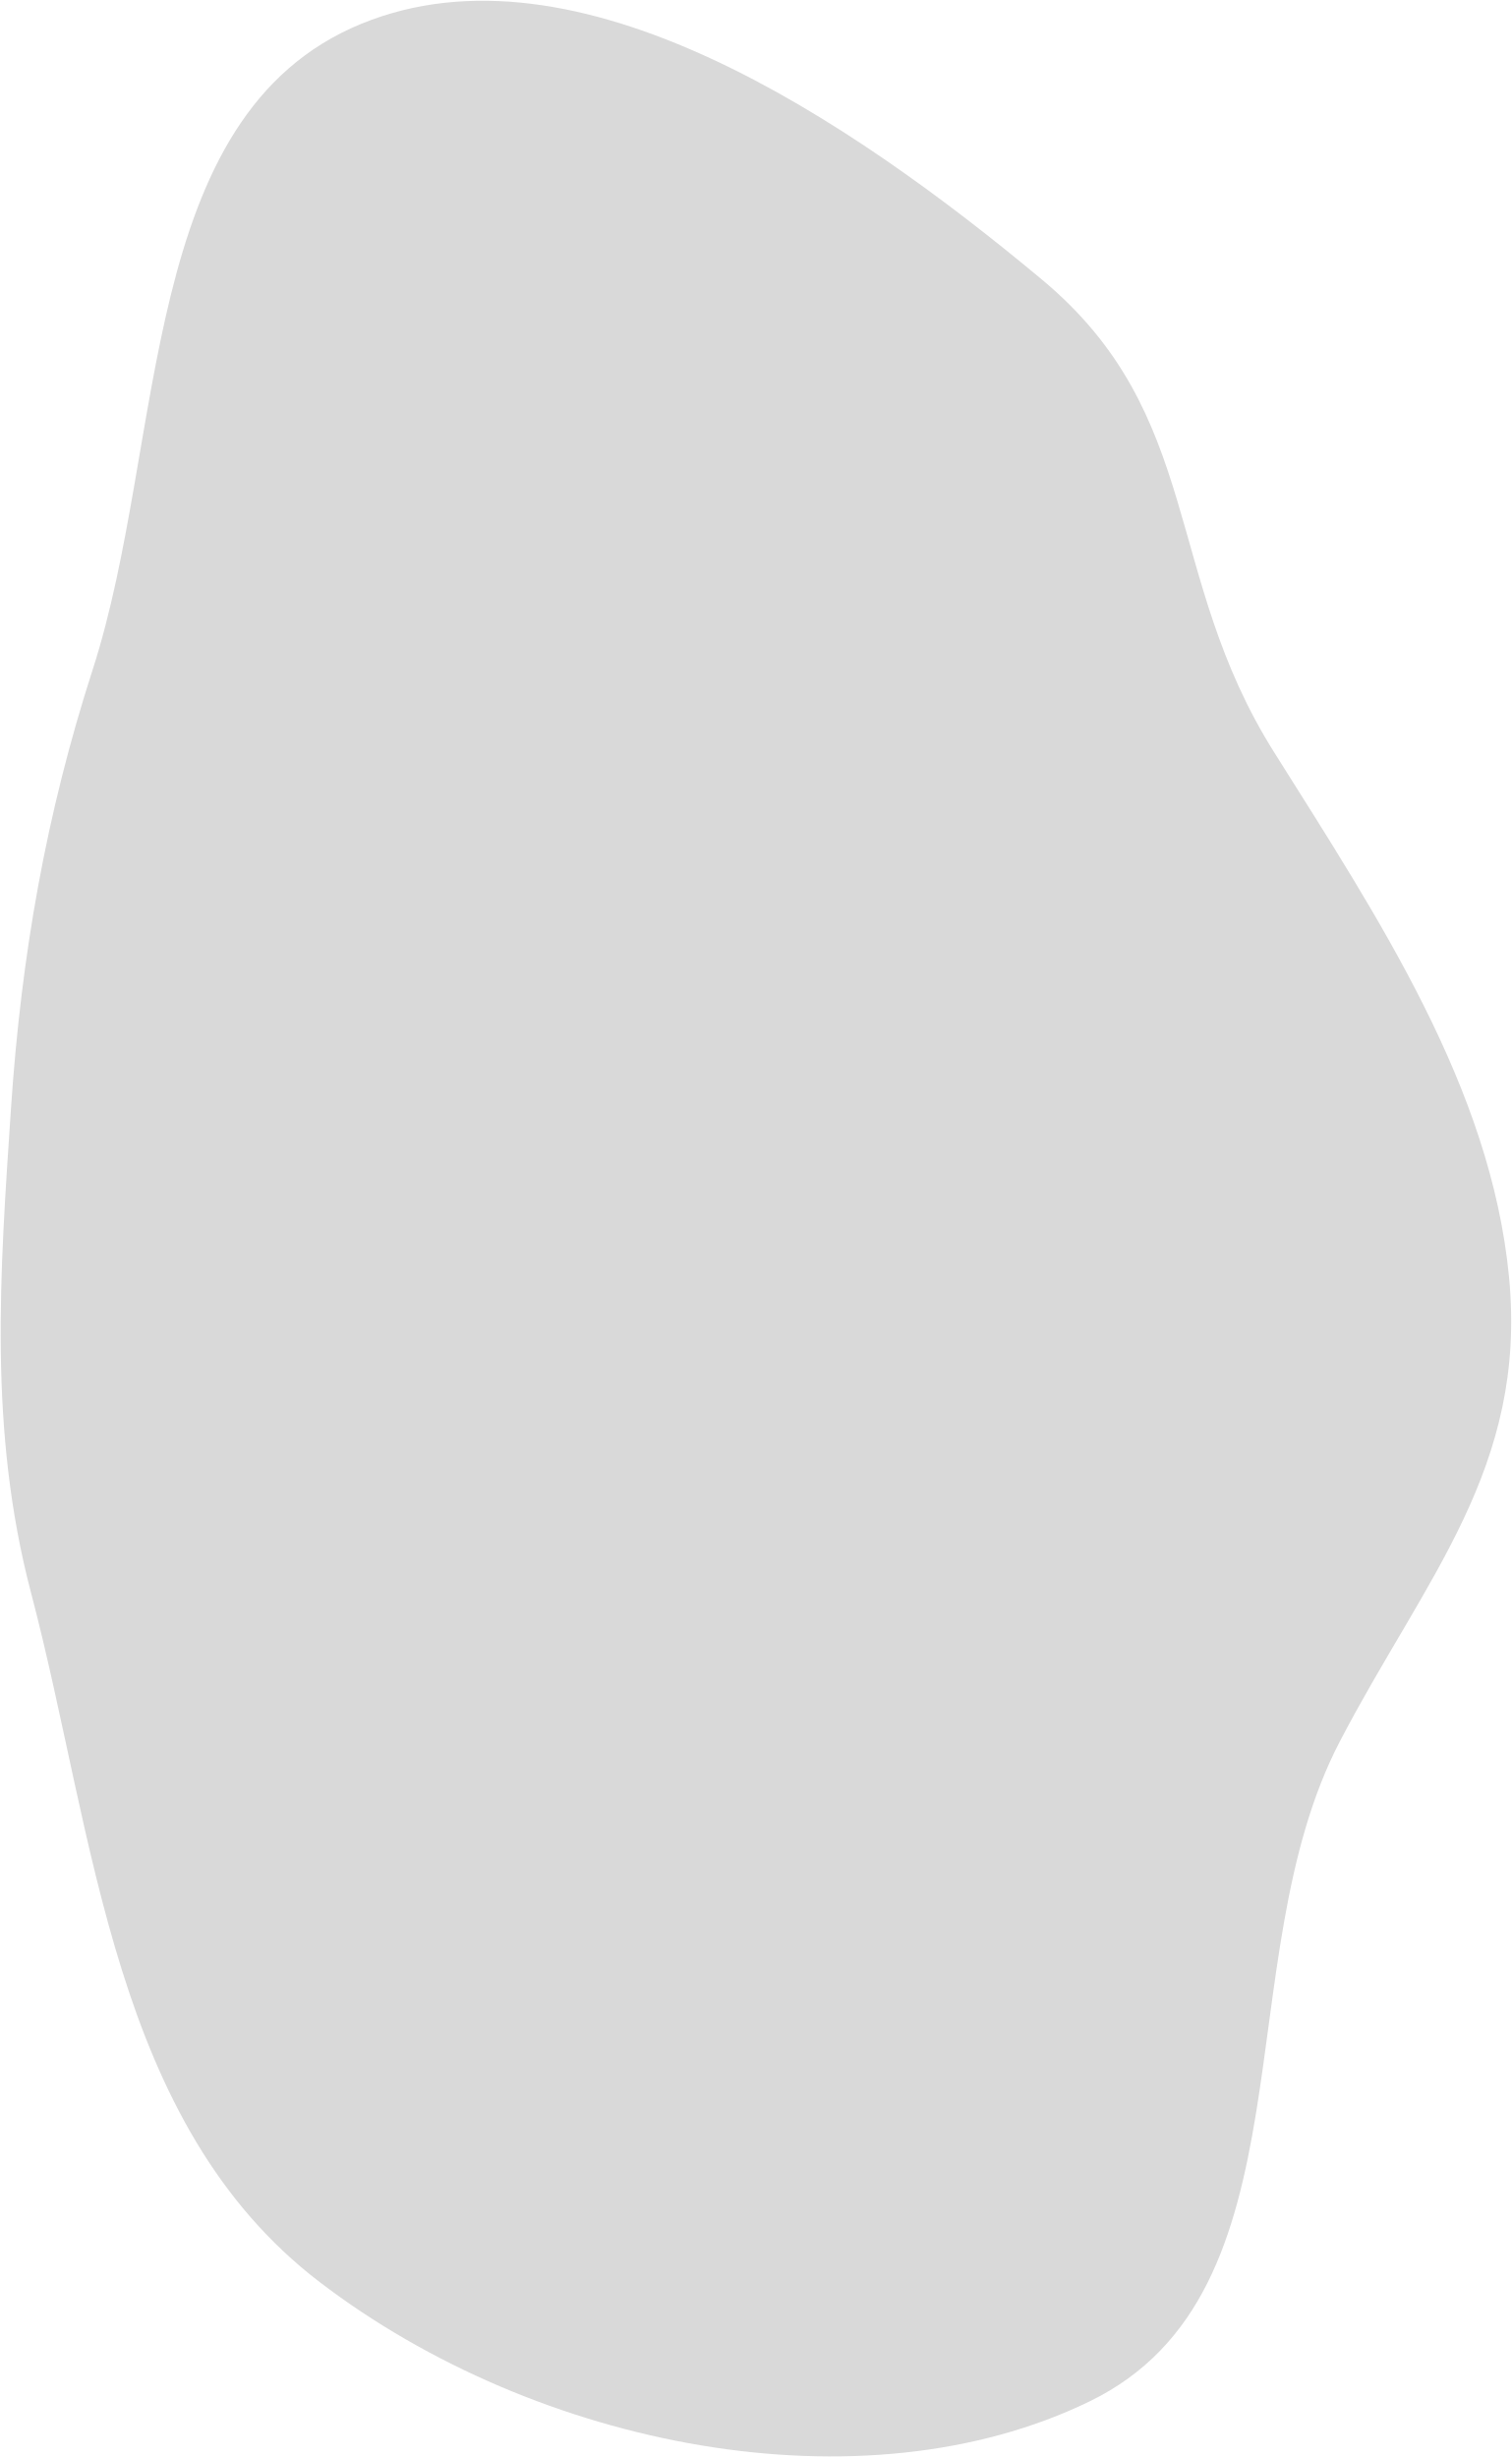
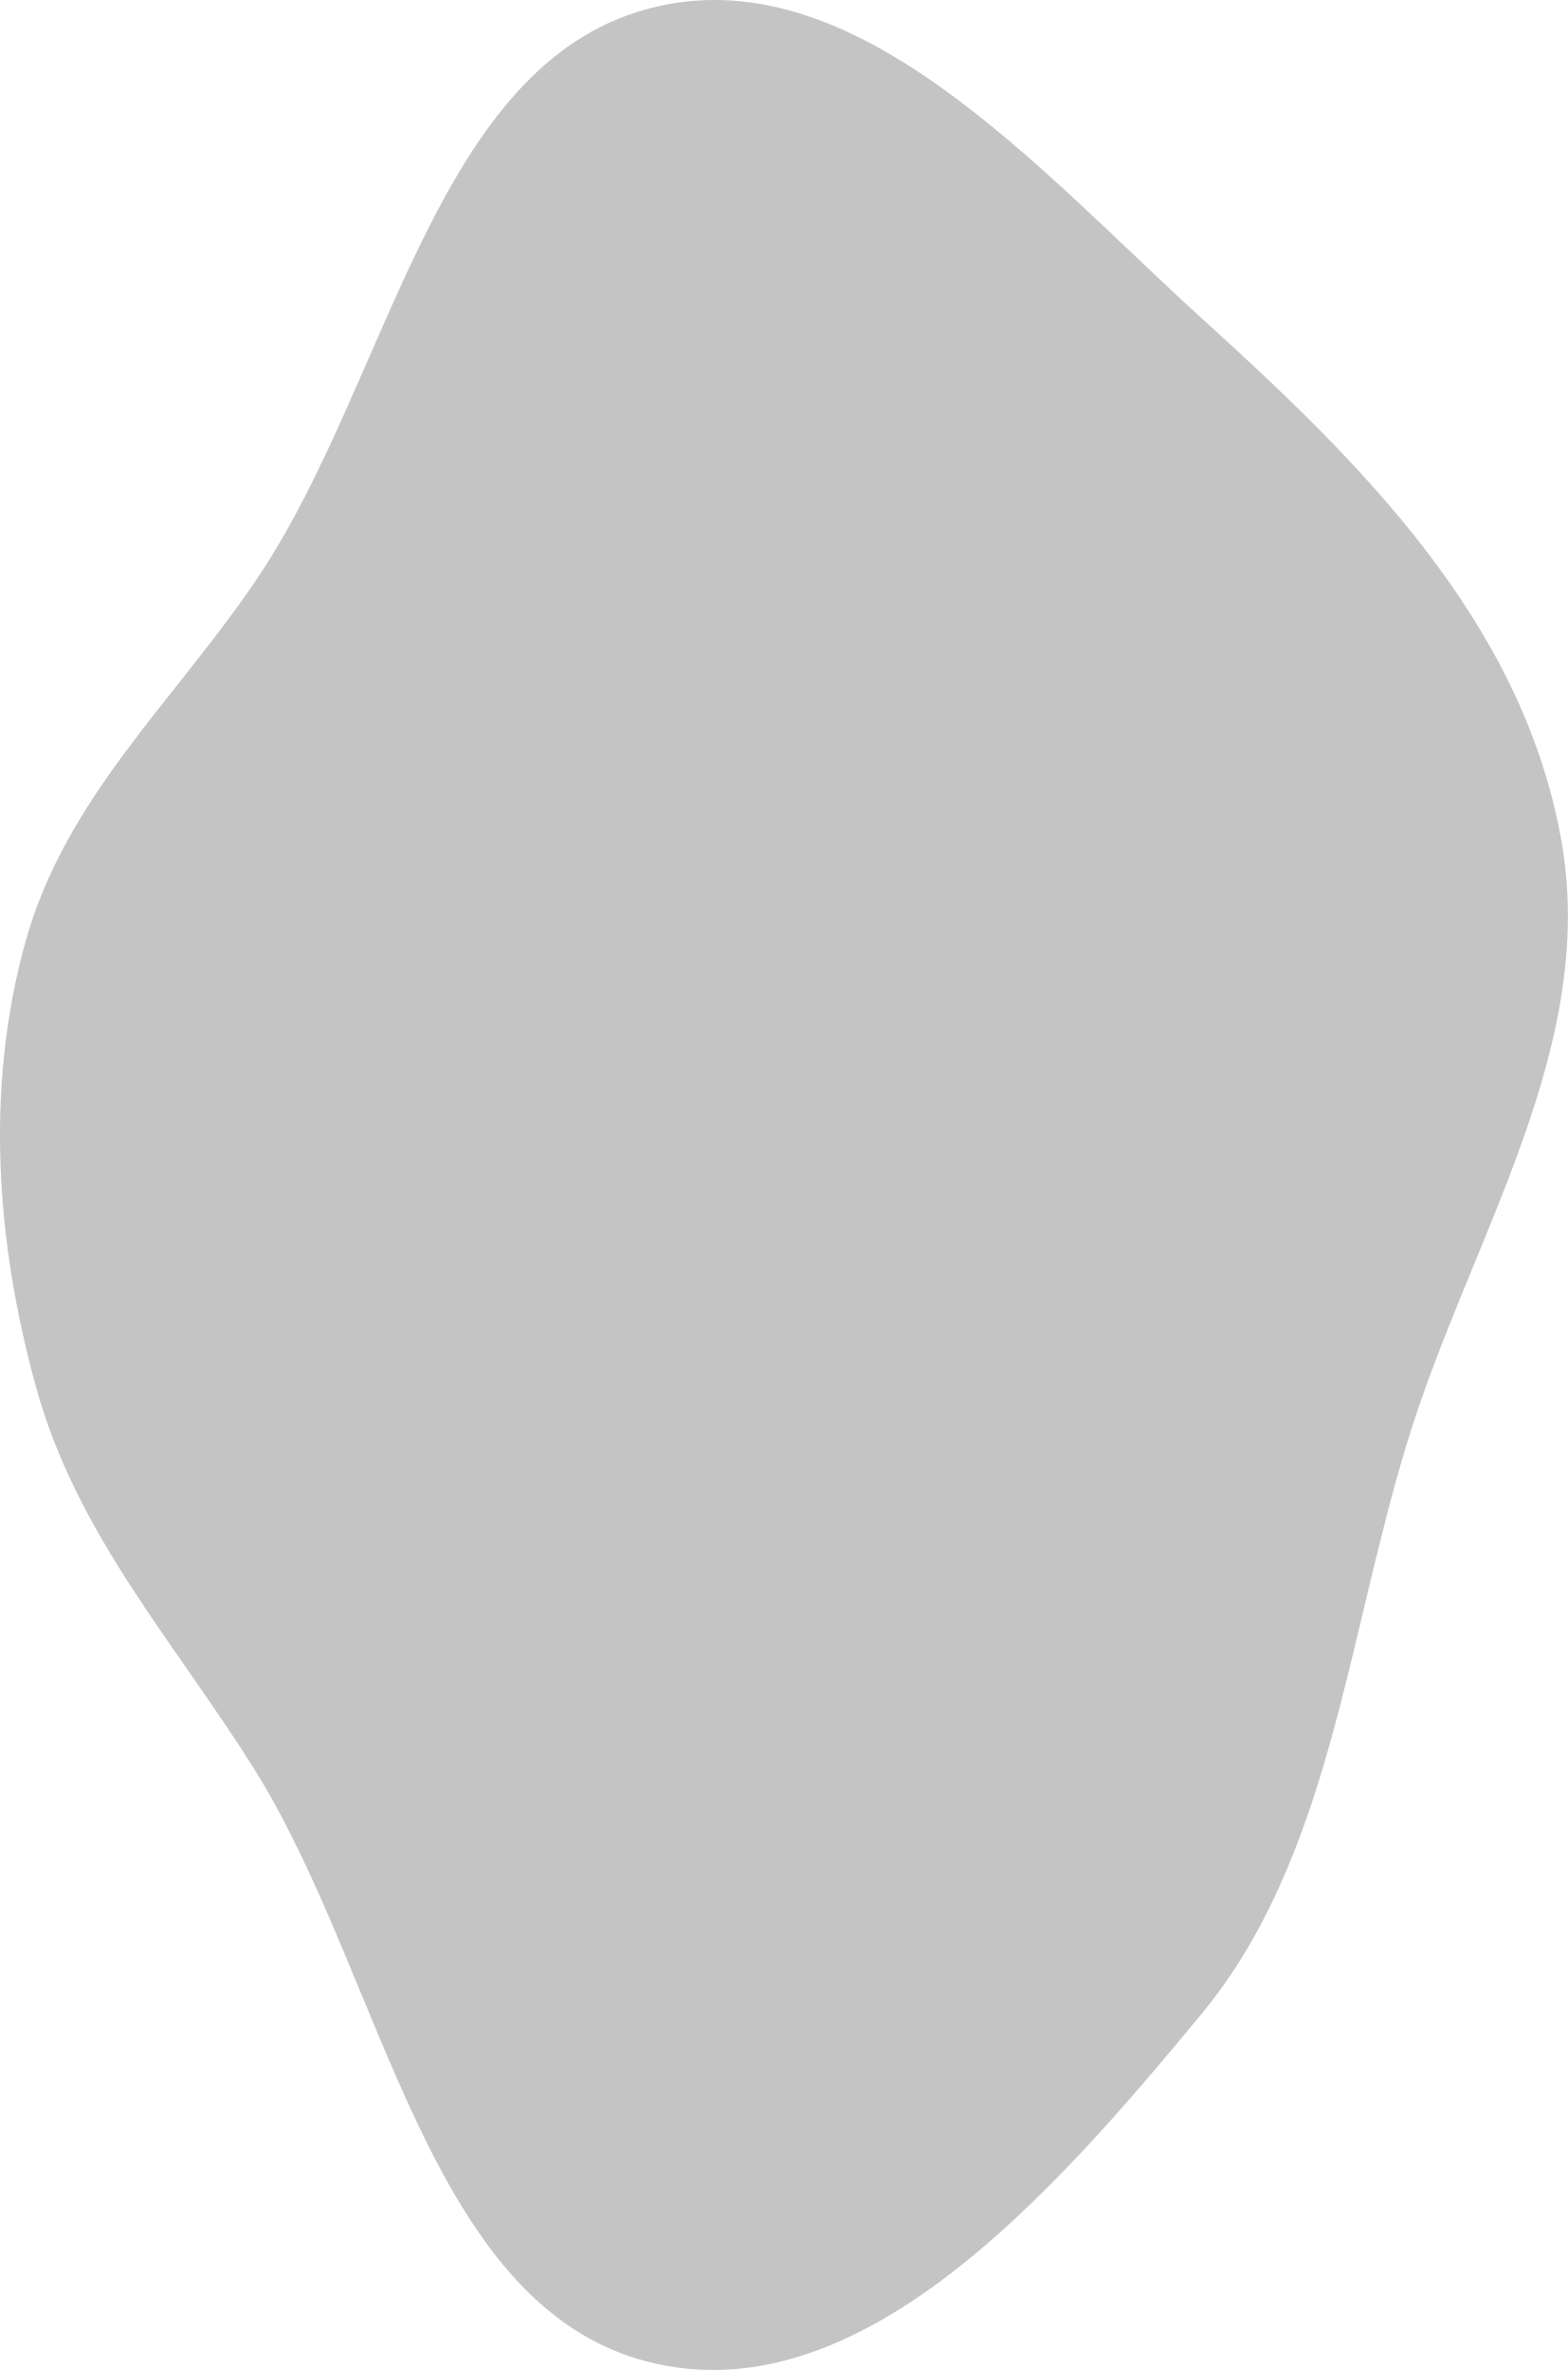
- <svg xmlns="http://www.w3.org/2000/svg" width="553" height="899" viewBox="0 0 553 899" fill="none">
-   <path fill-rule="evenodd" clip-rule="evenodd" d="M33.923 244.838C60.879 161.32 50.296 42.327 132.108 8.73C211.042 -23.684 310.563 43.447 381.132 102.256C440.536 151.761 425.223 210.195 465.974 275C504.425 336.148 545.285 397.83 551.974 467C558.736 536.934 521.221 577.177 490.05 637C448.346 717.04 480.683 838.377 398.587 878.282C315.47 918.684 196.391 895.325 116.976 834.692C41.135 776.787 34.871 671.865 11.377 582.649C-4.347 522.934 0.008 465.475 4 405.657C7.757 349.358 16.903 297.572 33.923 244.838Z" fill="#D9D9D9" />
+ <svg xmlns="http://www.w3.org/2000/svg" width="604" height="913" viewBox="0 0 604 913" fill="none">
+   <path fill-rule="evenodd" clip-rule="evenodd" d="M249.281 3.483C328.803 -18.111 399.941 65.46 463.317 122.969C523.357 177.451 585.949 238.582 601.327 322.937C616.078 403.857 566.067 477.28 542.157 555.46C518.661 632.283 512.203 716.159 462.782 775.943C406.146 844.454 330.864 930.913 249.281 909.747C164.221 887.679 147.693 760.798 97.783 681.247C67.247 632.575 29.705 591.381 13.981 534.701C-1.54 478.755 -5.742 419.456 9.622 363.457C25.19 306.714 68.103 269.372 99.865 221.664C150.005 146.352 167.317 25.74 249.281 3.483Z" fill="#C4C4C4" />
</svg>
